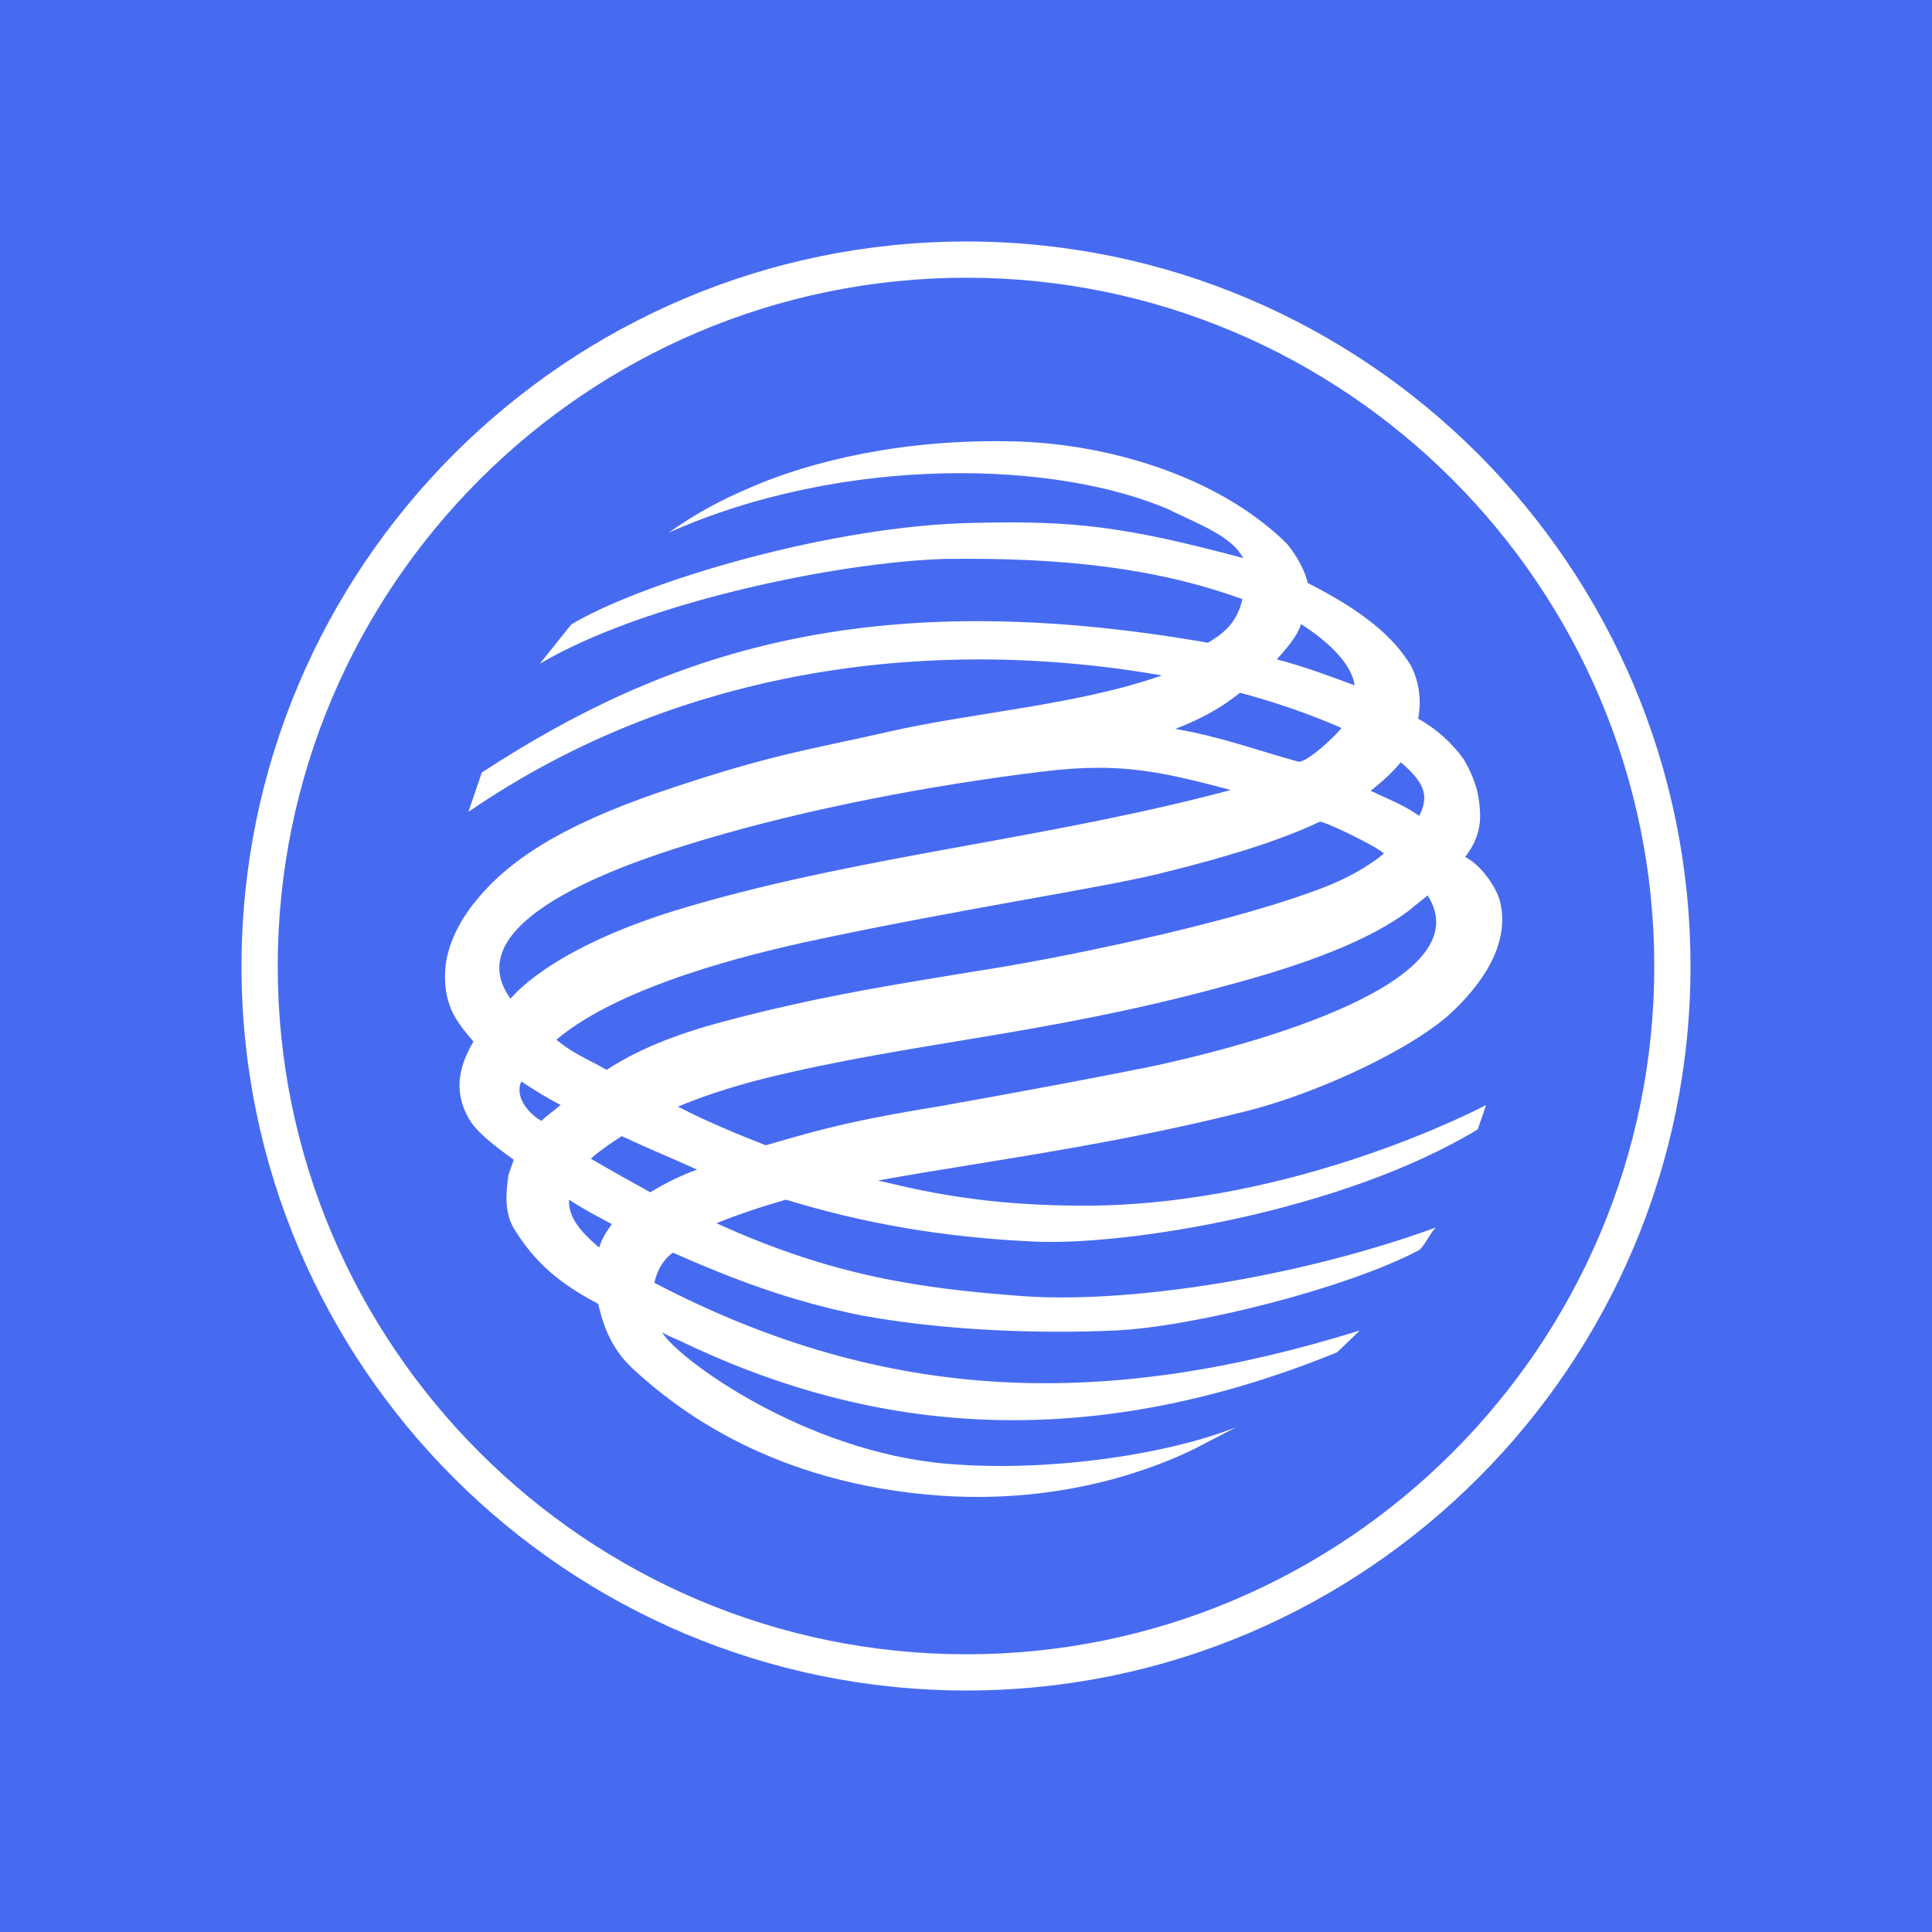
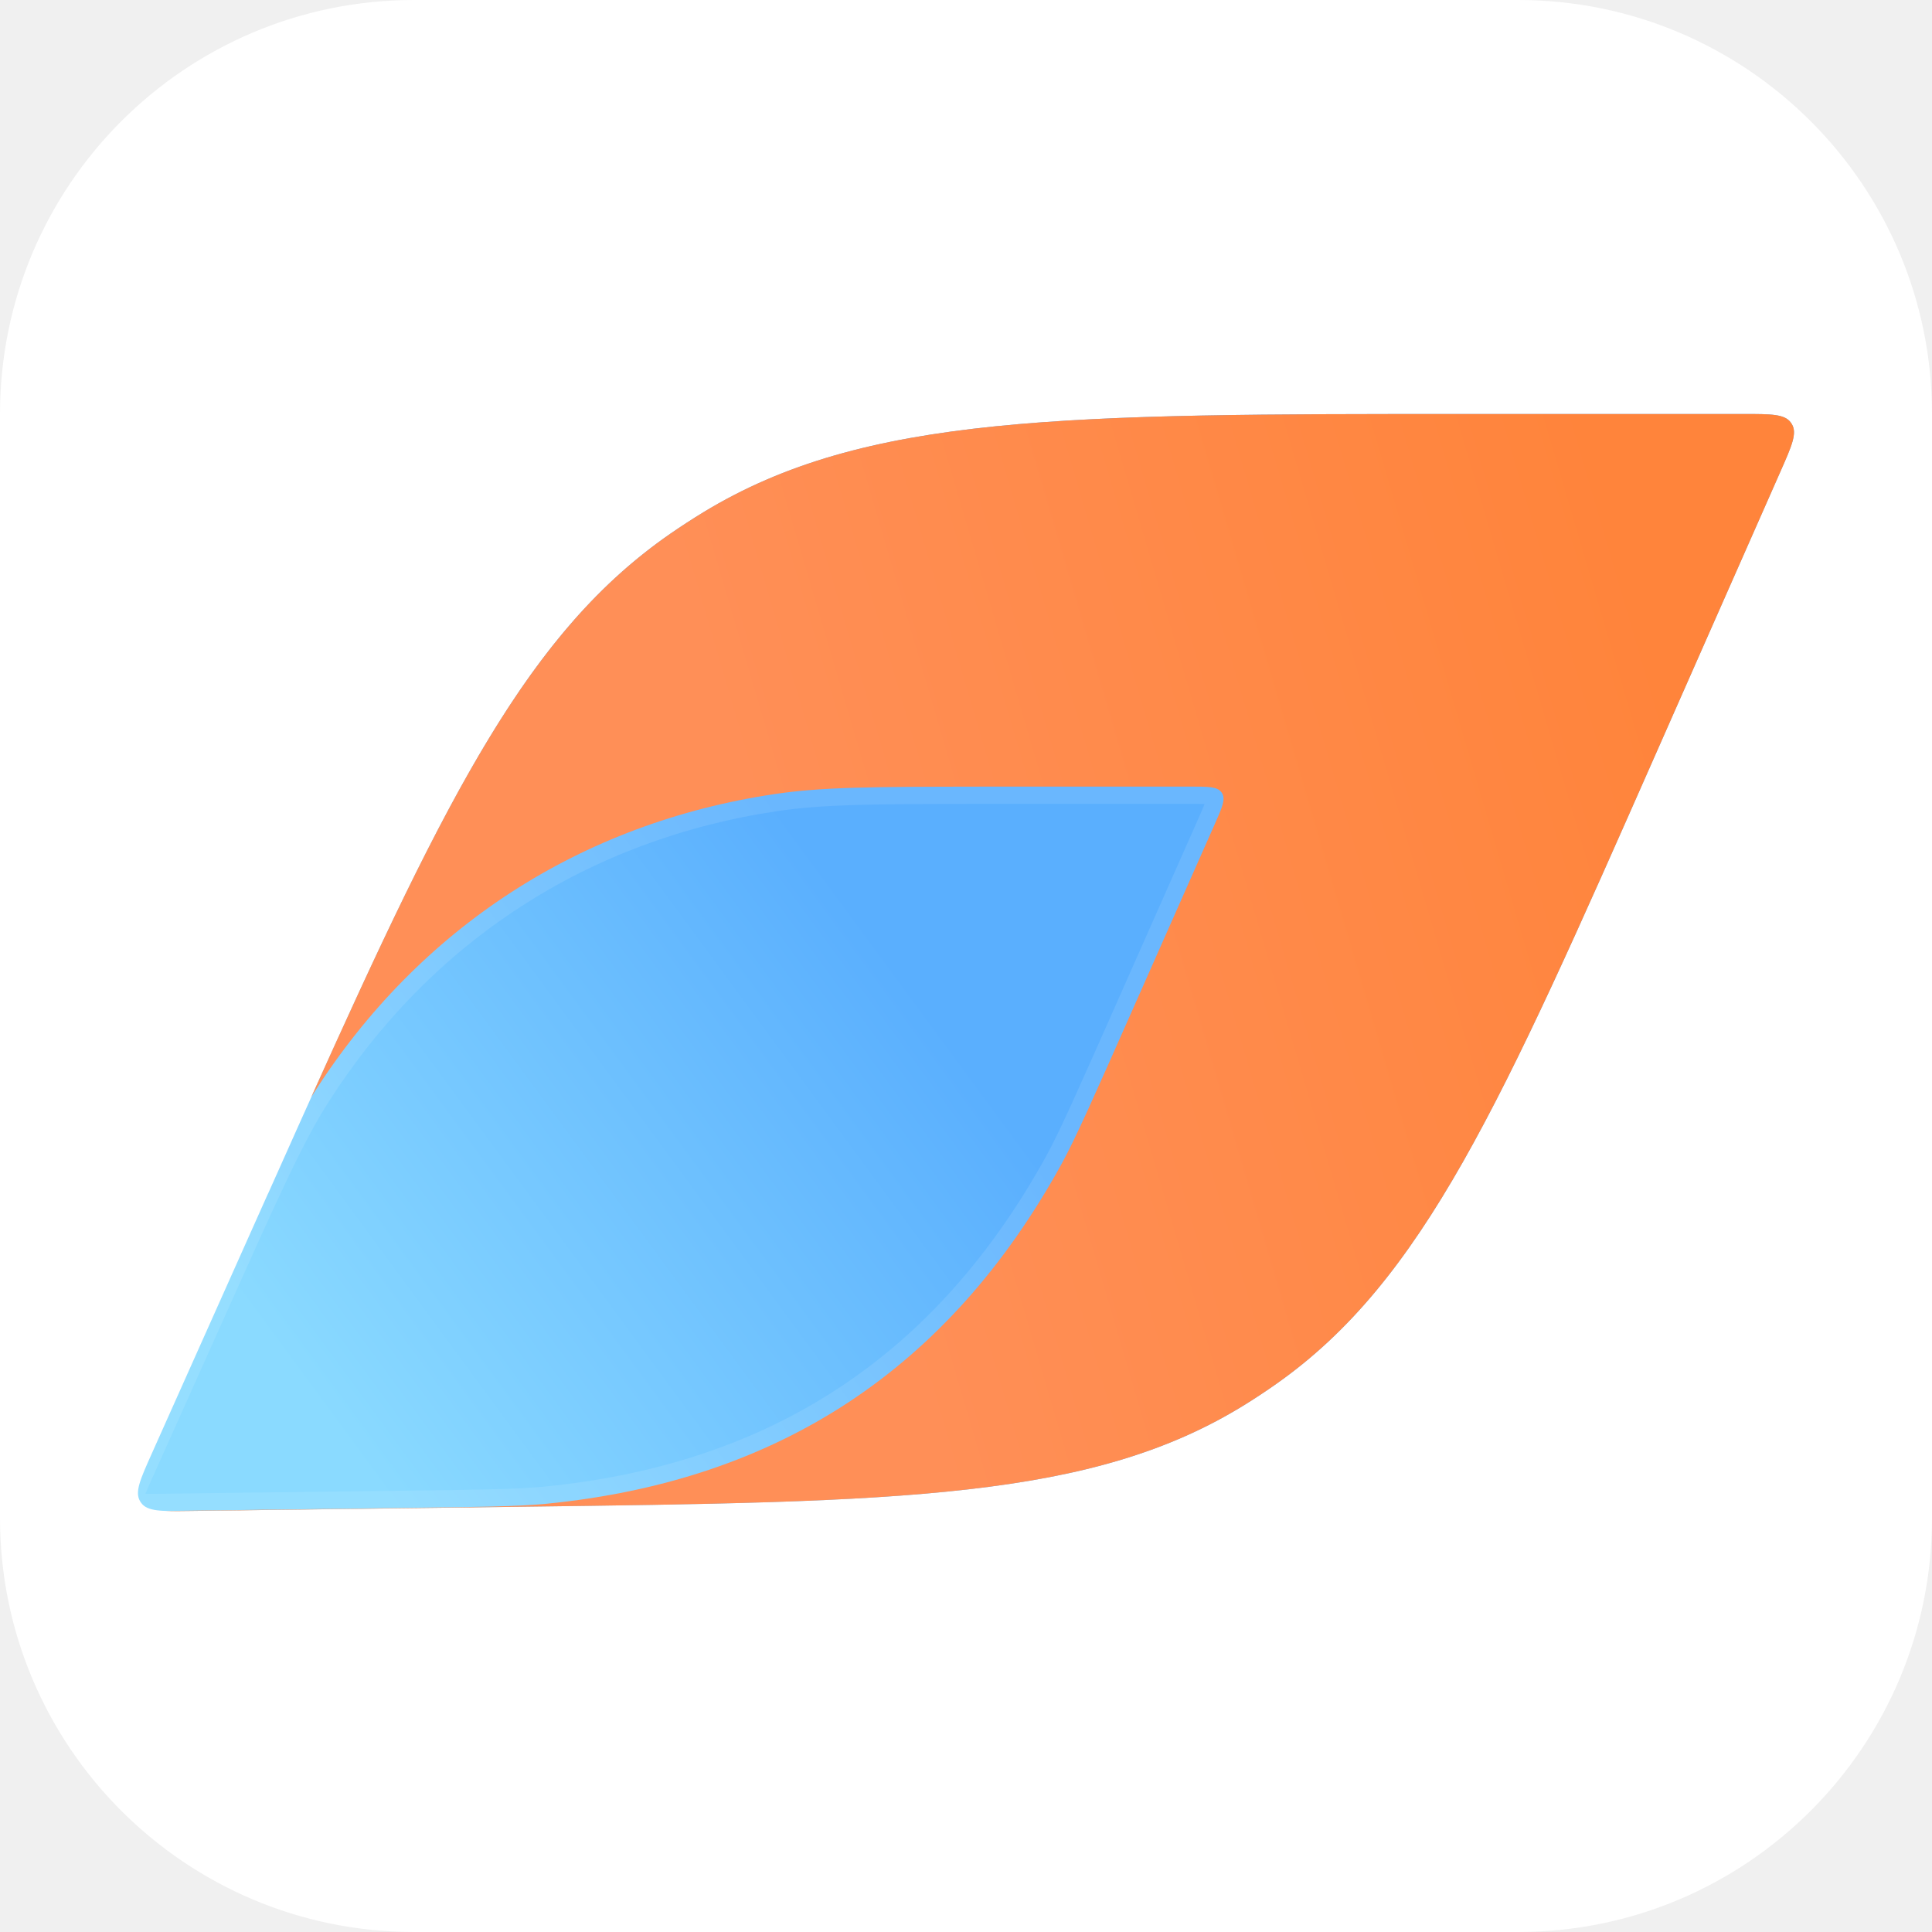
- <svg xmlns="http://www.w3.org/2000/svg" viewBox="0 0 40 40">
-   <path class="bg-logo" fill="#476BF0" d="M0 0h40v40H0z" />
-   <path fill="#fff" d="M5 20.008C5 11.728 11.73 5 20.01 5 28.271 5 35 11.728 35 20.008 35 28.271 28.271 35 20.01 35 11.73 35 5 28.271 5 20.008Zm.75 0c0 7.85 6.397 14.242 14.26 14.242 7.848 0 14.24-6.393 14.24-14.242 0-7.863-6.39-14.258-14.24-14.258-7.866 0-14.26 6.392-14.26 14.258Zm18.516-9.43c-2.374-1.059-6.797-1.164-10.421.45.29-.207.592-.395.906-.562.191-.102.387-.198.586-.285 1.141-.531 2.981-1.047 5.274-1.047.108 0 .216.001.325.003 1.961.035 4.285.712 5.706 2.118.242.295.382.588.433.815 1.127.573 1.786 1.11 2.149 1.735.157.329.209.675.138 1.074.37.207.691.492.94.836.153.26.275.552.311.816.051.344.085.743-.279 1.212.382.191.693.727.73.955.191.847-.366 1.681-1.076 2.324-.531.464-1.471.985-2.469 1.401-.567.236-1.154.439-1.694.577-2.084.527-4.005.838-5.688 1.111-.695.113-1.349.219-1.957.33.554.133 1.224.291 2.107.398.608.074 1.317.123 2.159.123 4.42 0 8.322-2.084 8.322-2.084s-.086.262-.174.505c-2.808 1.699-7.264 2.41-9.173 2.323-1.925-.088-3.554-.382-5.15-.868-.487.138-.968.299-1.438.487 2.429 1.11 4.266 1.354 6.33 1.509 2.114.158 5.619-.347 8.564-1.42-.066.067-.116.149-.166.23-.054.088-.107.175-.179.238-1.509.798-4.698 1.596-6.311 1.665-1.597.07-3.538 0-5.238-.313-1.457-.293-2.655-.747-3.903-1.3-.223.171-.328.382-.382.625 4.876 2.55 9.416 2.6 14.604.988l-.47.452c-5.706 2.325-10.162 1.422-13.615-.244-.119-.052-.258-.105-.361-.173.33.556 2.963 2.481 5.912 2.725 1.066.091 2.256.038 3.359-.117.998-.141 1.925-.366 2.624-.645l-.867.45c-.712.347-2.601 1.147-5.239.973-3.519-.244-5.497-1.806-6.382-2.62-.416-.384-.605-.816-.728-1.354-.798-.417-1.301-.852-1.715-1.51-.243-.364-.193-.797-.142-1.164l.108-.308c-.384-.281-.782-.575-.938-.868-.349-.625-.138-1.164.104-1.58-.077-.089-.151-.177-.219-.266-.116-.154-.212-.308-.265-.461-.105-.278-.122-.558-.09-.869.071-.519.348-1.003.712-1.422.762-.885 1.978-1.579 4.039-2.255 1.571-.525 2.415-.706 3.424-.923.295-.064.604-.129.949-.208 1.786-.413 3.919-.551 5.704-1.176-4.977-.867-10.144-.07-14.358 2.825l.277-.815c3.78-2.463 7.96-3.919 15.035-2.687.382-.226.607-.453.713-.902-1.77-.641-3.694-.867-6.173-.833-2.221.071-6.228.9-8.375 2.171l.656-.817c1.491-.888 5.393-2.048 8.326-2.1 2.062-.051 3.12.069 5.583.729-.228-.414-.729-.624-1.475-.972Zm3.78 3.61c-.068-.486-.623-.955-1.109-1.267-.045.158-.169.337-.299.496-.07.086-.142.166-.203.234.538.14 1.093.345 1.611.538Zm-2.373.155c-.349.278-.746.52-1.337.748.973.17 1.702.448 2.532.675.009.004.018.006.028.005.181 0 .775-.549.877-.7-.321-.141-.682-.282-1.069-.415-.328-.112-.673-.219-1.03-.313Zm3.71 2.55c.224-.434.086-.711-.381-1.111-.192.228-.4.417-.625.59.164.078.321.146.472.217.185.087.362.18.533.303Zm-7.802-.918c-2.289.278-4.823.761-6.989 1.404l-.116.035c-1.075.327-5.142 1.561-3.907 3.262l.015-.016c.118-.134.975-1.108 3.677-1.893 1.901-.558 3.849-.913 5.828-1.274 1.778-.324 3.58-.653 5.394-1.137-1.079-.287-1.815-.459-2.736-.46-.352 0-.731.025-1.167.079Zm2.479 2.099c-1.231.312-4.215.746-7.422 1.439-1.007.226-3.765.867-5.118 2.013.217.179.389.278.574.375.14.073.286.146.465.25.555-.365 1.319-.712 2.448-1.008 1.781-.473 3.165-.701 4.734-.959l.468-.077c1.752-.265 5.063-.959 6.883-1.618.419-.142.811-.317 1.145-.522.152-.093.291-.191.416-.295-.122-.137-1.301-.709-1.336-.656-.726.346-1.767.692-3.258 1.058Zm1.231 2.359c-3.711 1.005-6.401 1.142-9.453 1.892-.351.089-.708.191-1.057.308-.254.085-.504.177-.744.279.57.295 1.195.557 1.818.8 1.248-.365 1.841-.521 3.641-.816l1-.18c.953-.174 2.285-.421 3.336-.634 2.76-.592 6.8-1.877 5.725-3.542-.054.045-.107.087-.161.129-.068.054-.136.107-.203.167-.816.621-2.117 1.126-3.902 1.596ZM11.209 23.208c.12-.12.278-.225.399-.33-.279-.144-.47-.266-.69-.406l-.126-.081c-.139.316.141.658.417.816Zm3.224 1.007c-.502-.225-1.039-.449-1.56-.693-.242.156-.467.311-.641.467.416.243.816.467 1.232.696.306-.189.631-.347.968-.47Zm-2.027 1.615c.05-.175.138-.312.26-.486-.137-.073-.274-.146-.41-.221-.159-.089-.317-.181-.474-.284-.019.331.191.626.625.991Z" />
+ <svg xmlns="http://www.w3.org/2000/svg" viewBox="0 0 56 56" fill="none">
+   <rect width="56" height="56" fill="#fff" rx="12" />
+   <g>
+     <path fill="url(#b)" d="M7.77 34.598c4.774-10.68 7.162-16.02 11.67-19.135q.464-.32.944-.612C25.064 12 30.899 12 42.57 12h7.979c.786 0 1.18 0 1.358.248l.033.05c.154.265-.006.626-.324 1.347l-3.619 8.198c-4.494 10.18-6.74 15.27-11.008 18.273q-.439.309-.894.592c-4.431 2.754-9.982 2.825-21.084 2.967l-9.538.121c-.8.01-1.199.016-1.381-.234l-.033-.05c-.157-.268.007-.633.334-1.365l3.375-7.549Z" />
+     <path fill="url(#c)" fill-rule="evenodd" d="m9.027 31.79.063-.1c3.057-4.798 7.747-7.84 13.374-8.675 1.385-.206 2.883-.209 5.88-.214l.874-.001h5.286c.52 0 .78 0 .9.164l.021.033c.102.175-.003.413-.214.889L32.813 29.3c-1.095 2.473-1.643 3.71-2.041 4.434-3.267 5.939-8.2 9.19-14.945 9.854-.822.08-1.943.094-4.186.12l-.681.01-6.16.078c.184.007.407.004.675 0l9.537-.121c11.102-.142 16.653-.213 21.084-2.967q.456-.283.894-.592c4.267-3.003 6.514-8.093 11.008-18.273l3.62-8.198c.318-.721.477-1.082.323-1.347l-.033-.05C51.73 12 51.336 12 50.55 12h-7.98c-11.672 0-17.507 0-22.187 2.85q-.48.294-.943.613C15.345 18.293 13 22.957 9.026 31.79Z" clip-rule="evenodd" />
+     <path fill="#fff" fill-opacity=".1" fill-rule="evenodd" d="M34.504 23.3h-6.159c-3.012.006-4.468.01-5.808.21-5.483.813-10.046 3.773-13.025 8.449-.728 1.142-1.435 2.716-2.894 5.969l-2.236 4.985a10 10 0 0 0-.167.385c.098.003.23.002.42 0l7-.09c2.255-.026 3.348-.04 4.143-.118 6.582-.647 11.368-3.803 14.556-9.597.385-.7.92-1.909 2.022-4.396l2.398-5.413a9 9 0 0 0 .161-.379 9 9 0 0 0-.411-.005M9.09 31.69c-.752 1.181-1.477 2.798-2.928 6.033l-2.236 4.985c-.217.483-.326.725-.222.901l.022.034c.12.165.385.161.915.155l7-.09c2.243-.026 3.364-.04 4.186-.12 6.746-.663 11.678-3.915 14.945-9.854.398-.724.946-1.96 2.041-4.434l2.398-5.414c.21-.476.316-.714.214-.89l-.021-.032c-.12-.164-.38-.164-.9-.164h-6.16c-2.997.006-4.495.009-5.88.215-5.627.835-10.317 3.877-13.374 8.675" clip-rule="evenodd" />
+   </g>
+   <defs>
+     <linearGradient id="b" x1="9" x2="26" y1="40.5" y2="28" gradientUnits="userSpaceOnUse">
+       <stop stop-color="#8ADAFF" />
+       <stop offset="1" stop-color="#5AAFFE" />
+     </linearGradient>
+     <linearGradient id="c" x1="47" x2="21.5" y1="15.5" y2="23" gradientUnits="userSpaceOnUse">
+       <stop stop-color="#FF843B" />
+       <stop offset="1" stop-color="#FF8F57" />
+     </linearGradient>
+   </defs>
</svg>
